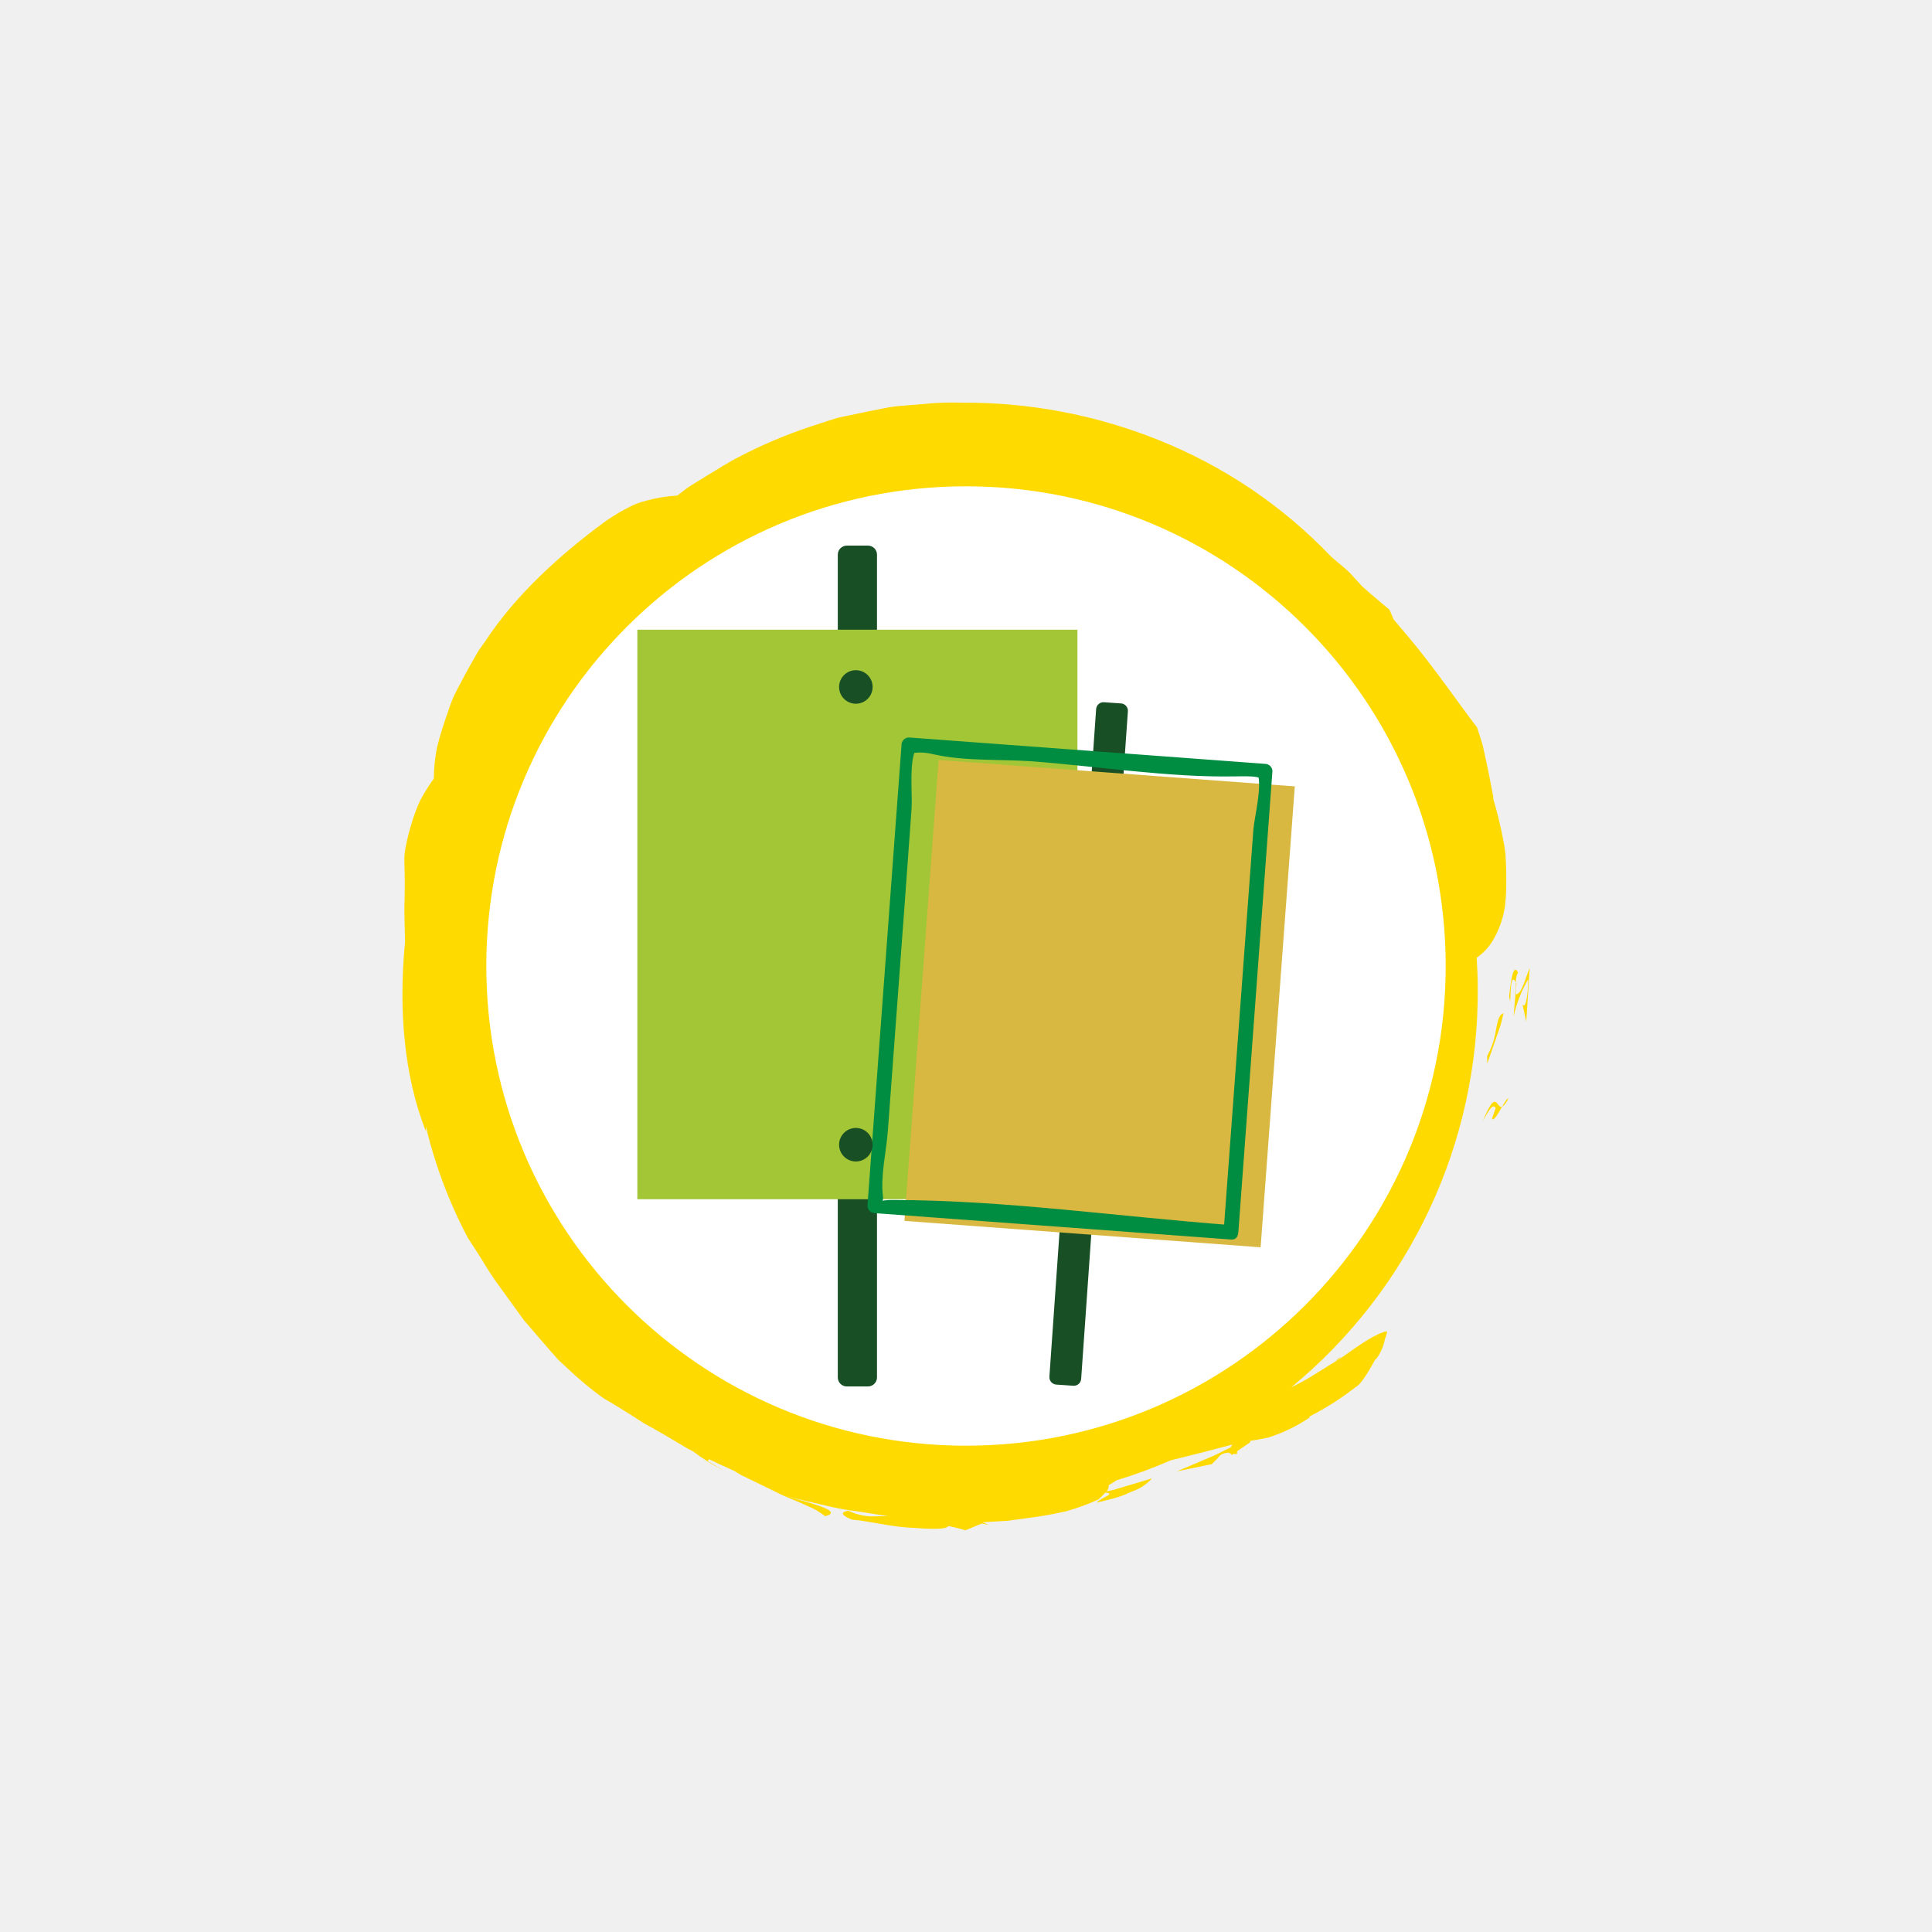
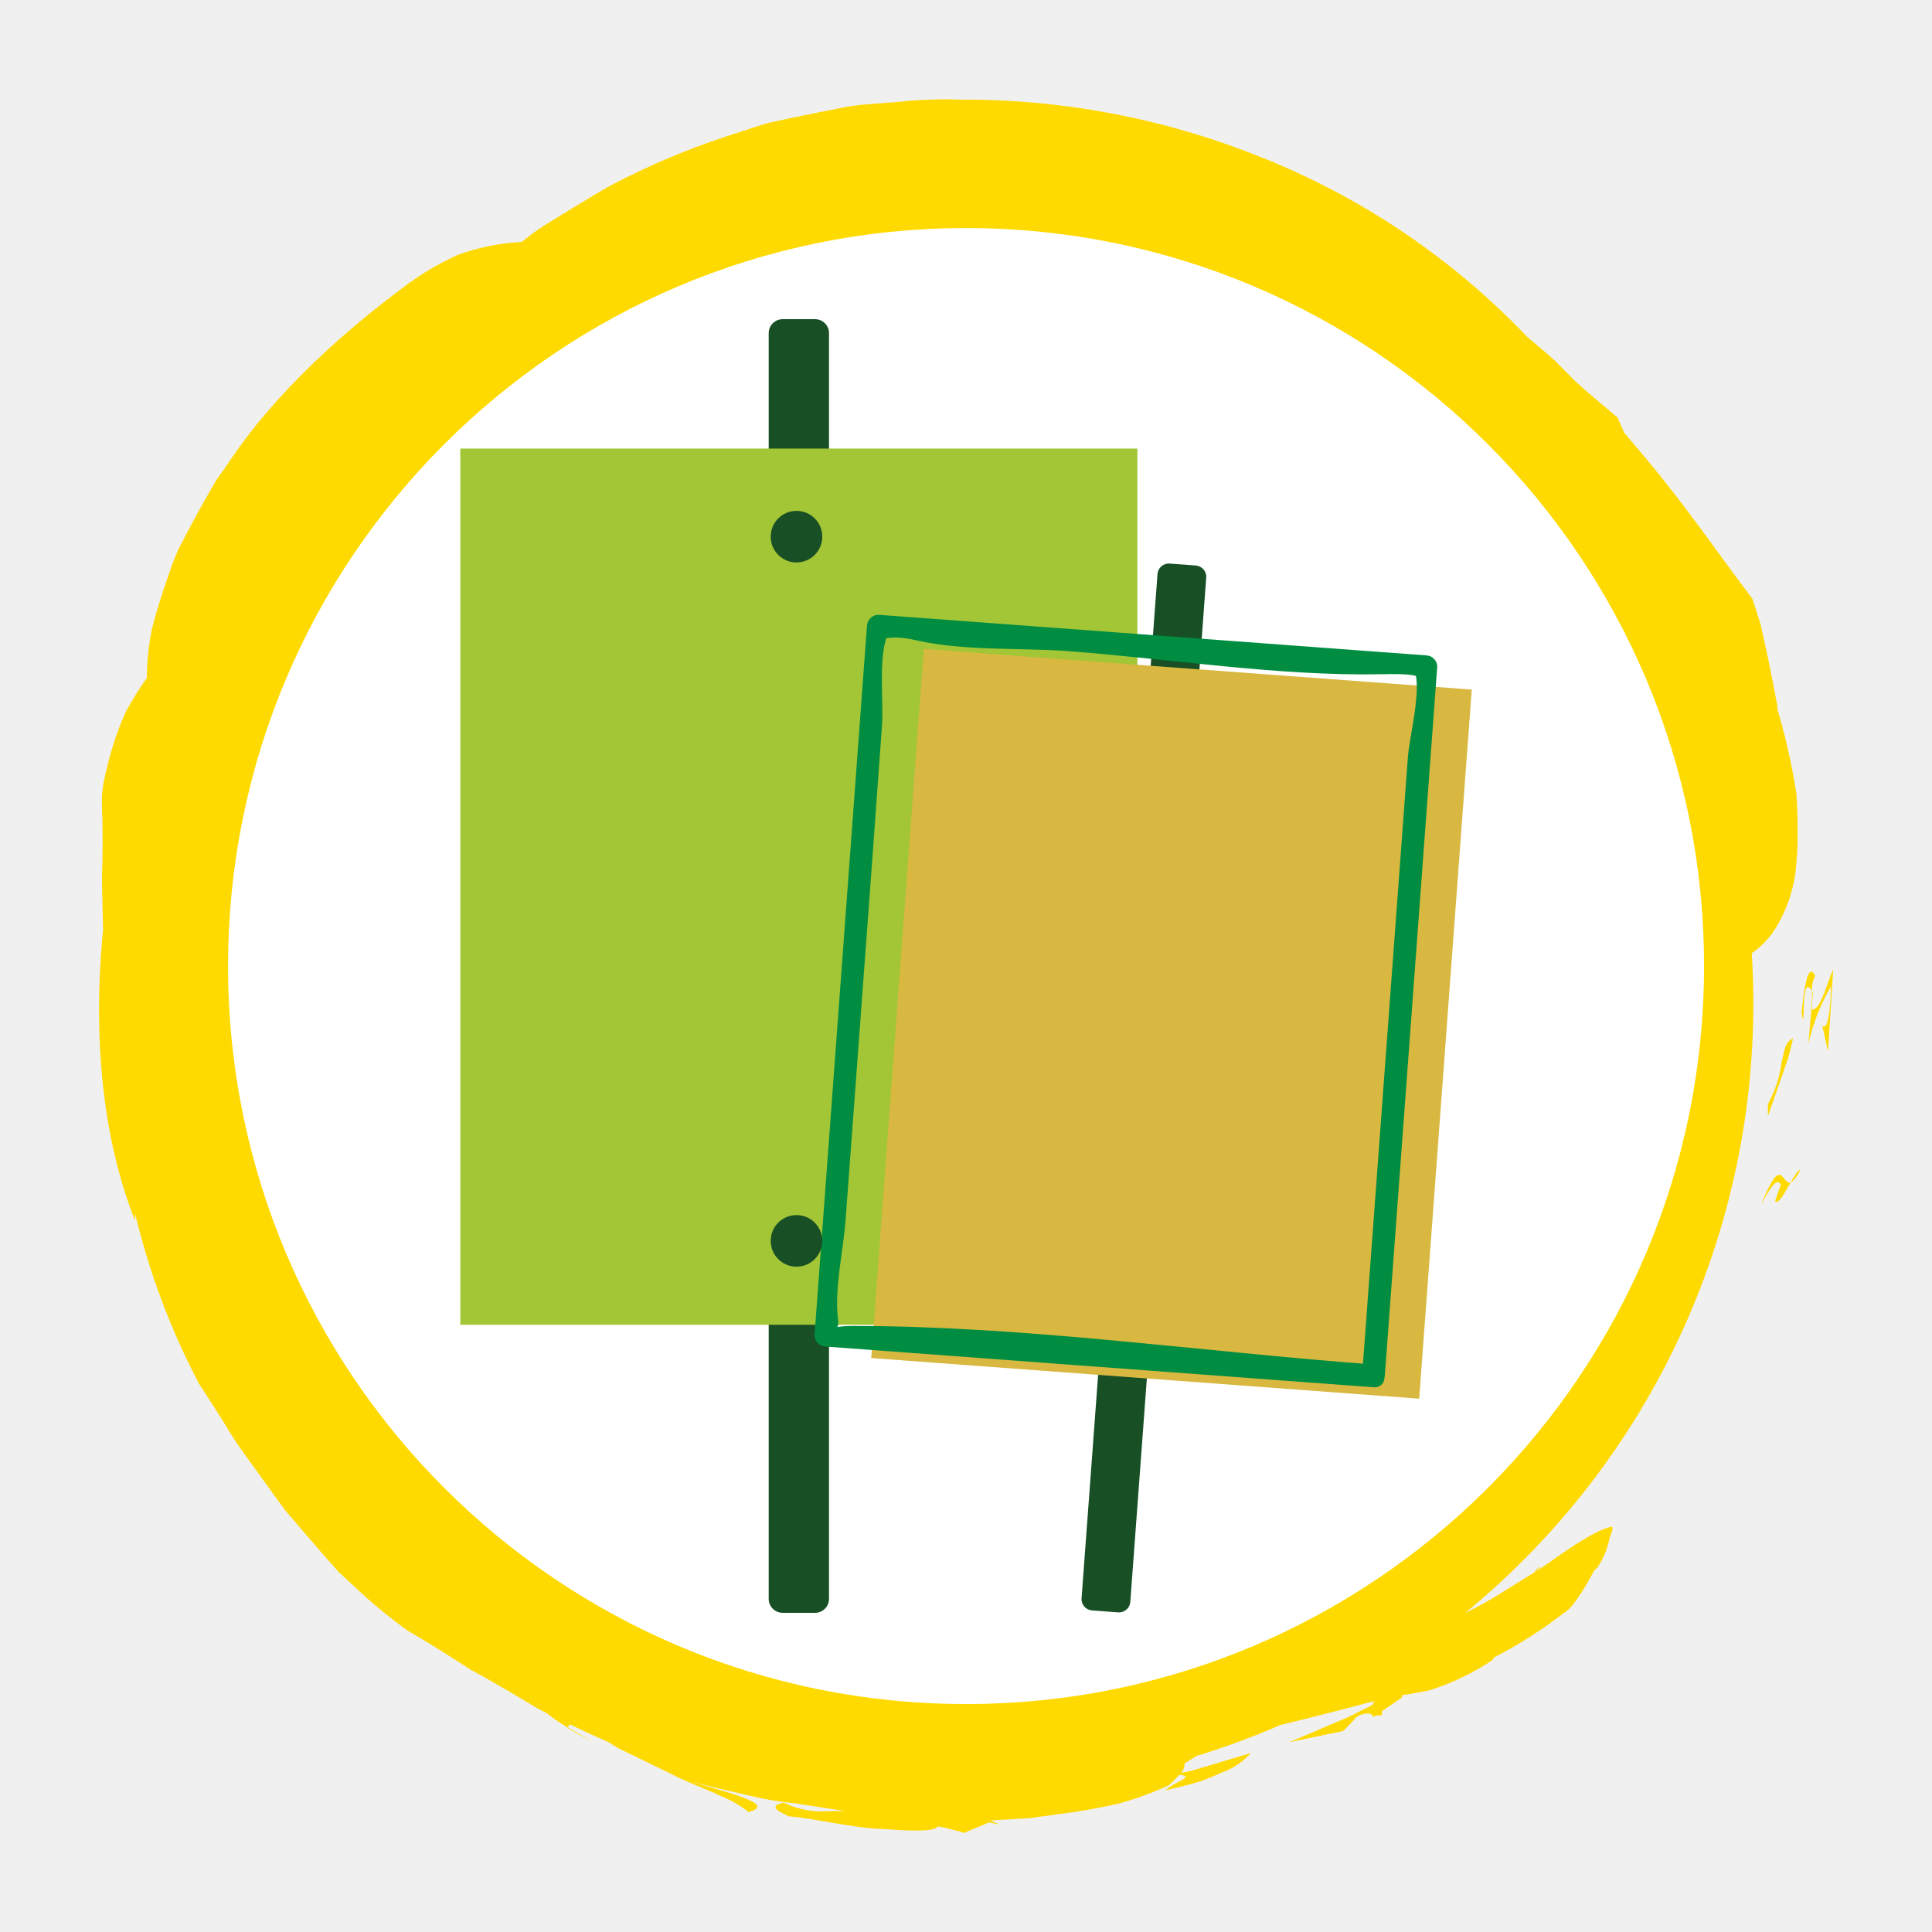
- <svg xmlns="http://www.w3.org/2000/svg" id="Layer_1" data-name="Layer 1" viewBox="0 0 283.46 283.46">
+ <svg xmlns="http://www.w3.org/2000/svg" id="Layer_1" data-name="Layer 1" viewBox="0 0 184.25 184.25">
  <defs>
    <style>.cls-1{fill:#ffda00;}.cls-2{fill:#fff;}.cls-3{fill:#184f25;}.cls-4{fill:#a2c636;}.cls-5{fill:#d8b840;}.cls-6{fill:#008d41;}</style>
  </defs>
-   <path class="cls-1" d="M142.25,141.58l-.41-.1-.62.5C141.53,141.87,141.84,141.75,142.25,141.58Z" />
-   <path class="cls-1" d="M138.61,142.56c1.75-.28,3.53-.53,5.29-.89.34-.31.64-.52,1-.77a7.15,7.15,0,0,1-3,.58A8.48,8.48,0,0,0,138.61,142.56Z" />
-   <path class="cls-1" d="M135.53,144.45l.71.18a16,16,0,0,1,5.26-2.4,27.51,27.51,0,0,0,6.42-3.4,65.62,65.62,0,0,0-6.53,2.94C139.27,142.67,137.27,143.58,135.53,144.45Z" />
-   <path class="cls-1" d="M222.42,144.13c0,.5,0,1.07-.14,1.75,0,0,.05,0,.08,0l.14-1.61Z" />
-   <path class="cls-1" d="M222.35,145.88l-.29,3.29a19.28,19.28,0,0,1,2.15-5.49c0,1.72-.28,4.48-.83,3.71l.55,2.5.5-7.85C223.77,143.51,223.25,146,222.35,145.88Z" />
-   <path class="cls-1" d="M221.42,146.15c.41,2.85-.16-4.14,1-2a2.74,2.74,0,0,1,.3-1.48C222.06,141.36,221.71,143.48,221.42,146.15Z" />
-   <path class="cls-1" d="M220.39,162.36c.22-.09.51-.41.92-1.17C221.14,161.09,220.78,161.68,220.39,162.36Z" />
-   <path class="cls-1" d="M217.55,164.5c.75-1.36,1.5-2.75,1.89-1.92l-.54,1.52c.23.52.9-.72,1.49-1.74C219.5,162.73,219.62,159.43,217.55,164.5Z" />
-   <path class="cls-1" d="M218.2,154.91l0,1.15,1.28-3.66.64-1.86c.19-.62.32-1.26.48-1.89-.77.28-.83,1.18-1.1,2.34A11.5,11.5,0,0,1,218.2,154.91Z" />
-   <path class="cls-1" d="M216.81,145.06c0-1.53-.06-3-.15-4.54a8.32,8.32,0,0,0,2.33-2.47,13.69,13.69,0,0,0,1.83-5.16A33.11,33.11,0,0,0,221,129q0-1.11-.05-2.37l-.07-1.29L220.7,124q-.36-2-.85-4c-.23-.91-.47-1.83-.75-2.74,0-.24,0-.47-.08-.71-.27-1.51-.59-3.1-.94-4.76l-.56-2.53c-.24-.84-.53-1.68-.81-2.54-2.7-3.5-6.11-8.55-10-13.19l-2.23-2.64-.61-1.42c-1-.87-2.54-2.11-4-3.43L198,84c-.92-.87-1.86-1.6-2.67-2.3a71.64,71.64,0,0,0-25.4-17.16,75.89,75.89,0,0,0-28.76-5.46,40.88,40.88,0,0,0-5.69.2l-2.84.23a19.66,19.66,0,0,0-2.83.37q-2.81.54-5.59,1.14l-1.39.3-1.36.43-2.69.88A71.27,71.27,0,0,0,108.48,67c-1.63.82-3.16,1.84-4.7,2.75l-2.27,1.4c-.75.46-1.43,1-2.14,1.56a21.71,21.71,0,0,0-4.65.77,13.83,13.83,0,0,0-1.46.47q-.72.32-1.49.73a26.59,26.59,0,0,0-3.21,2c-6,4.43-12.79,10.39-17.39,17.44l-.91,1.27-.78,1.34q-.76,1.34-1.47,2.66T66.65,102a27.24,27.24,0,0,0-1,2.64c-.62,1.75-1.14,3.43-1.53,5a24.76,24.76,0,0,0-.47,4.58,30.77,30.77,0,0,0-2,3.21,26,26,0,0,0-1.27,3.39,31.67,31.67,0,0,0-.8,3.15,9.51,9.51,0,0,0-.25,2.58c.08,2.2.07,4.42,0,6.65,0,1.63.07,3.29.1,5l-.07.76c-.81,9-.16,18.75,3.12,27,0-.17,0-.43,0-.69a69.64,69.64,0,0,0,6.16,16.35q1.13,1.71,2.23,3.47a40.21,40.21,0,0,0,2.28,3.47l2.42,3.35,1.2,1.66c.42.53.88,1,1.31,1.54l2.59,3,1.27,1.43,1.36,1.26a49.32,49.32,0,0,0,5.22,4.33c2.14,1.24,4.1,2.49,6,3.72,2,1.08,3.81,2.16,5.61,3.23a17.15,17.15,0,0,0,1.62.9,21.66,21.66,0,0,0,1.93,1.35l.09.07h0a25.94,25.94,0,0,0,2.51,1.39c-.94-.5-1.74-1-2.47-1.43l.23-.26,1.59.76,2.08.94c.37.22.71.45,1.09.65l5,2.43c1.62.85,3.22,1.36,4.5,2a10.79,10.79,0,0,1,2.77,1.58c2.8-.76-2-1.85-6.08-3.07,2.15.61,4.56,1.12,7,1.7a34.44,34.44,0,0,0,3.72.64l3.69.58.88.15c-.52,0-1,0-1.5,0a8.37,8.37,0,0,1-4.33-.82c-1.27.27-.92.7.52,1.31,2.5.2,6,1.12,9,1.21,2.74.21,4.91.25,5.18-.26h0a22.17,22.17,0,0,1,2.49.63l2.39-1,1,.2a9.11,9.11,0,0,0-.9-.38l.7-.05,3-.17,3-.41a54.69,54.69,0,0,0,5.63-1,32.83,32.83,0,0,0,4.7-1.72,10,10,0,0,0,1-1c1.75.11-.78.79-1.26,1.47,1-.26,2-.48,2.92-.75s1.67-.62,2.36-.93a6.72,6.72,0,0,0,2.83-1.88l-3.78,1.13-1.88.56-1,.21a1.23,1.23,0,0,0,.32-.91c.39-.22.77-.46,1.12-.7a74.62,74.62,0,0,0,8-2.95c3.32-.81,6.21-1.55,9-2.3-.08.14-.16.28-.24.41l-1.26.62c-1.18.66-2.6,1.15-3.78,1.69l-2.85,1.21,5.12-1.06a15.24,15.24,0,0,0,1.3-1.35,2.15,2.15,0,0,1,1.26-.33.45.45,0,0,0,.24.13.62.62,0,0,1,.11.23l.26-.18a5,5,0,0,0,.55,0l0-.39,1.92-1.32c0-.1,0-.16,0-.21.85-.13,1.72-.27,2.67-.49a23.13,23.13,0,0,0,6-2.9c0-.06.06-.14.09-.21a42.49,42.49,0,0,0,6.78-4.33c.62-.28,1.79-2.09,2.76-3.92l.35-.36a7.53,7.53,0,0,0,1.13-2.73c.23-.6.35-1,.27-1.14-1.46.25-3.91,1.91-6.5,3.77l-.87.55.65-.58a4.2,4.2,0,0,1-.45.27l-.26.35c-1.07.67-2.17,1.34-3.21,2a33.75,33.75,0,0,1-3.37,1.86A75.07,75.07,0,0,0,216.81,145.06Z" />
-   <path class="cls-1" d="M141.39,141.87v-.16h0l.62-.11Z" />
-   <circle class="cls-2" cx="141.73" cy="141.73" r="70.38" />
-   <rect class="cls-3" x="122.92" y="80.05" width="5.75" height="123.37" rx="1.33" ry="1.33" />
-   <rect class="cls-4" x="93.51" y="92.39" width="64.57" height="83.56" />
-   <rect class="cls-3" x="156.37" y="103.31" width="4.66" height="100.11" rx="1.08" ry="1.08" transform="matrix(1, 0.07, -0.07, 1, 11.76, -11.3)" />
-   <rect class="cls-5" x="127.42" y="121.04" width="67.81" height="52.4" transform="translate(2.57 297.25) rotate(-85.76)" />
-   <path class="cls-6" d="M180.62,179.74c-16.42-1.22-33.2-3.67-49.65-3.68-3.51,0-1.21,1.14-1.42-.5-.39-3,.49-6.6.71-9.59l2.48-33.46,1-13.81c.16-2.21-.42-6.87.65-8.8-.62,1.12-.36.07,2.64.78,4.4,1,9.62.71,14.12,1,9.92.73,20.23,2.42,30.17,2.23.64,0,3-.11,3.58.27,1.34.81-.85-1.75-.4-.67.74,1.79-.47,6.37-.61,8.27l-4.37,59c-.1,1.39,2.06,1.38,2.17,0l5-67.63a1.1,1.1,0,0,0-1.08-1.08l-52.26-3.87a1.1,1.1,0,0,0-1.08,1.08l-5,67.63a1.1,1.1,0,0,0,1.08,1.08l52.26,3.87C182,182,182,179.84,180.62,179.74Z" />
-   <circle class="cls-3" cx="125.57" cy="100.79" r="2.46" />
-   <circle class="cls-3" cx="125.57" cy="167.95" r="2.46" />
+   <path class="cls-1" d="M92.64,92l-.41-.1-.62.5C91.92,92.26,92.23,92.15,92.64,92Z" />
+   <path class="cls-1" d="M89,93c1.75-.28,3.53-.53,5.29-.89.34-.31.64-.52,1-.77a7.15,7.15,0,0,1-3,.58A8.48,8.48,0,0,0,89,93Z" />
+   <path class="cls-1" d="M85.93,94.85l.71.18a16,16,0,0,1,5.26-2.4,27.51,27.51,0,0,0,6.42-3.4,65.62,65.62,0,0,0-6.53,2.94C89.66,93.06,87.66,94,85.93,94.85Z" />
+   <path class="cls-1" d="M172.81,94.53c0,.5,0,1.07-.14,1.75,0,0,.05,0,.08,0l.14-1.61Z" />
+   <path class="cls-1" d="M172.75,96.27l-.29,3.29a19.28,19.28,0,0,1,2.15-5.49c0,1.72-.28,4.48-.83,3.71l.55,2.5.5-7.85C174.16,93.91,173.64,96.42,172.75,96.27Z" />
+   <path class="cls-1" d="M171.81,96.54c.41,2.85-.16-4.14,1-2a2.74,2.74,0,0,1,.3-1.48C172.46,91.75,172.1,93.87,171.81,96.54Z" />
+   <path class="cls-1" d="M170.78,112.75c.22-.09.51-.41.92-1.17C171.53,111.49,171.18,112.07,170.78,112.75Z" />
+   <path class="cls-1" d="M167.94,114.9c.75-1.36,1.5-2.75,1.89-1.92l-.54,1.52c.23.52.9-.72,1.49-1.74C169.9,113.12,170,109.82,167.94,114.9Z" />
+   <path class="cls-1" d="M168.6,105.3l0,1.15,1.28-3.66.64-1.86c.19-.62.32-1.26.48-1.89-.77.28-.83,1.18-1.1,2.34A11.5,11.5,0,0,1,168.6,105.3Z" />
+   <path class="cls-1" d="M167.21,95.45c0-1.53-.06-3-.15-4.54a8.32,8.32,0,0,0,2.33-2.47,13.69,13.69,0,0,0,1.83-5.16,33.11,33.11,0,0,0,.22-3.92q0-1.11-.05-2.37l-.07-1.29-.22-1.34q-.36-2-.85-4c-.23-.91-.47-1.83-.75-2.74,0-.24,0-.47-.08-.71-.27-1.51-.59-3.1-.94-4.76l-.56-2.53c-.24-.84-.53-1.68-.81-2.54-2.7-3.5-6.11-8.55-10-13.19l-2.23-2.64-.61-1.42c-1-.87-2.54-2.11-4-3.43l-1.93-1.95c-.92-.87-1.86-1.6-2.67-2.3A71.64,71.64,0,0,0,120.29,15,75.89,75.89,0,0,0,91.53,9.5a40.88,40.88,0,0,0-5.69.2L83,9.93a19.66,19.66,0,0,0-2.83.37q-2.81.54-5.59,1.14l-1.39.3-1.36.43-2.69.88a71.27,71.27,0,0,0-10.27,4.31c-1.63.82-3.16,1.84-4.7,2.75l-2.27,1.4c-.75.46-1.43,1-2.14,1.56a21.71,21.71,0,0,0-4.65.77,13.83,13.83,0,0,0-1.46.47q-.72.32-1.49.73a26.59,26.59,0,0,0-3.21,2c-6,4.43-12.79,10.39-17.39,17.44l-.91,1.27-.78,1.34q-.76,1.34-1.47,2.66T17,52.42a27.24,27.24,0,0,0-1,2.64c-.62,1.75-1.14,3.43-1.53,5A24.76,24.76,0,0,0,14,64.66a30.77,30.77,0,0,0-2,3.21,26,26,0,0,0-1.27,3.39,31.67,31.67,0,0,0-.8,3.15A9.51,9.51,0,0,0,9.73,77c.08,2.2.07,4.42,0,6.65,0,1.63.07,3.29.1,5l-.07.76c-.81,9-.16,18.75,3.12,27,0-.17,0-.43,0-.69A69.64,69.64,0,0,0,19,132q1.13,1.71,2.23,3.47a40.21,40.21,0,0,0,2.28,3.47l2.42,3.35,1.2,1.66c.42.53.88,1,1.31,1.54l2.59,3,1.27,1.43,1.36,1.26a49.32,49.32,0,0,0,5.22,4.33c2.14,1.24,4.1,2.49,6,3.72,2,1.08,3.81,2.16,5.61,3.23a17.15,17.15,0,0,0,1.62.9A21.66,21.66,0,0,0,54,164.68l.09.07h0a25.94,25.94,0,0,0,2.51,1.39c-.94-.5-1.74-1-2.47-1.43l.23-.26,1.59.76,2.08.94c.37.22.71.45,1.09.65l5,2.43c1.62.85,3.22,1.36,4.5,2a10.79,10.79,0,0,1,2.77,1.58c2.8-.76-2-1.85-6.08-3.07,2.15.61,4.56,1.12,7,1.7A34.44,34.44,0,0,0,76,172l3.69.58.88.15c-.52,0-1,0-1.5,0a8.37,8.37,0,0,1-4.33-.82c-1.27.27-.92.7.52,1.31,2.5.2,6,1.12,9,1.21,2.74.21,4.91.25,5.18-.26h0a22.17,22.17,0,0,1,2.49.63l2.39-1,1,.2a9.11,9.11,0,0,0-.9-.38l.7-.05,3-.17,3-.41a54.69,54.69,0,0,0,5.63-1,32.83,32.83,0,0,0,4.7-1.72,10,10,0,0,0,1-1c1.75.11-.78.79-1.26,1.47,1-.26,2-.48,2.92-.75s1.67-.62,2.36-.93a6.72,6.72,0,0,0,2.83-1.88l-3.78,1.13-1.88.56-1,.21a1.23,1.23,0,0,0,.32-.91c.39-.22.77-.46,1.12-.7a74.62,74.62,0,0,0,8-2.95c3.32-.81,6.21-1.55,9-2.3-.08.14-.16.28-.24.41l-1.26.62c-1.18.66-2.6,1.15-3.78,1.69l-2.85,1.21,5.12-1.06a15.24,15.24,0,0,0,1.3-1.35,2.15,2.15,0,0,1,1.26-.33.45.45,0,0,0,.24.13.62.62,0,0,1,.11.23l.26-.18a5,5,0,0,0,.55,0l0-.39,1.92-1.32c0-.1,0-.16,0-.21.85-.13,1.72-.27,2.67-.49a23.13,23.13,0,0,0,6-2.9c0-.06.06-.14.09-.21a42.49,42.49,0,0,0,6.78-4.33c.62-.28,1.79-2.09,2.76-3.92l.35-.36a7.53,7.53,0,0,0,1.13-2.73c.23-.6.35-1,.27-1.14-1.46.25-3.91,1.91-6.5,3.77l-.87.55.65-.58a4.2,4.2,0,0,1-.45.27l-.26.35c-1.07.67-2.17,1.34-3.21,2a33.75,33.75,0,0,1-3.37,1.86A75.07,75.07,0,0,0,167.21,95.45Z" />
+   <path class="cls-1" d="M91.79,92.27v-.16h0l.62-.11Z" />
+   <circle class="cls-2" cx="92.13" cy="92.13" r="70.38" />
+   <rect class="cls-3" x="73.31" y="30.44" width="5.75" height="123.37" rx="1.33" ry="1.33" />
+   <rect class="cls-4" x="43.9" y="42.78" width="64.57" height="83.56" />
+   <rect class="cls-3" x="106.77" y="53.7" width="4.66" height="100.11" rx="1.08" ry="1.08" transform="translate(7.96 -7.78) rotate(4.24)" />
+   <rect class="cls-5" x="77.81" y="71.43" width="67.81" height="52.4" transform="translate(6.1 201.83) rotate(-85.76)" />
+   <path class="cls-6" d="M131,130.13c-16.42-1.22-33.2-3.67-49.65-3.68-3.51,0-1.21,1.14-1.42-.5-.39-3,.49-6.6.71-9.59l2.48-33.46,1-13.81c.16-2.21-.42-6.87.65-8.8-.62,1.12-.36.07,2.64.78,4.4,1,9.62.71,14.12,1,9.92.73,20.23,2.42,30.17,2.23.64,0,3-.11,3.58.27,1.34.81-.85-1.75-.4-.67.74,1.79-.47,6.37-.61,8.27l-4.37,59c-.1,1.39,2.06,1.38,2.17,0l5-67.63A1.1,1.1,0,0,0,136,62.5L83.76,58.63a1.1,1.1,0,0,0-1.08,1.08l-5,67.63a1.1,1.1,0,0,0,1.08,1.08L131,132.3C132.4,132.4,132.39,130.23,131,130.13Z" />
+   <circle class="cls-3" cx="75.96" cy="51.18" r="2.46" />
+   <circle class="cls-3" cx="75.96" cy="118.34" r="2.46" />
</svg>
